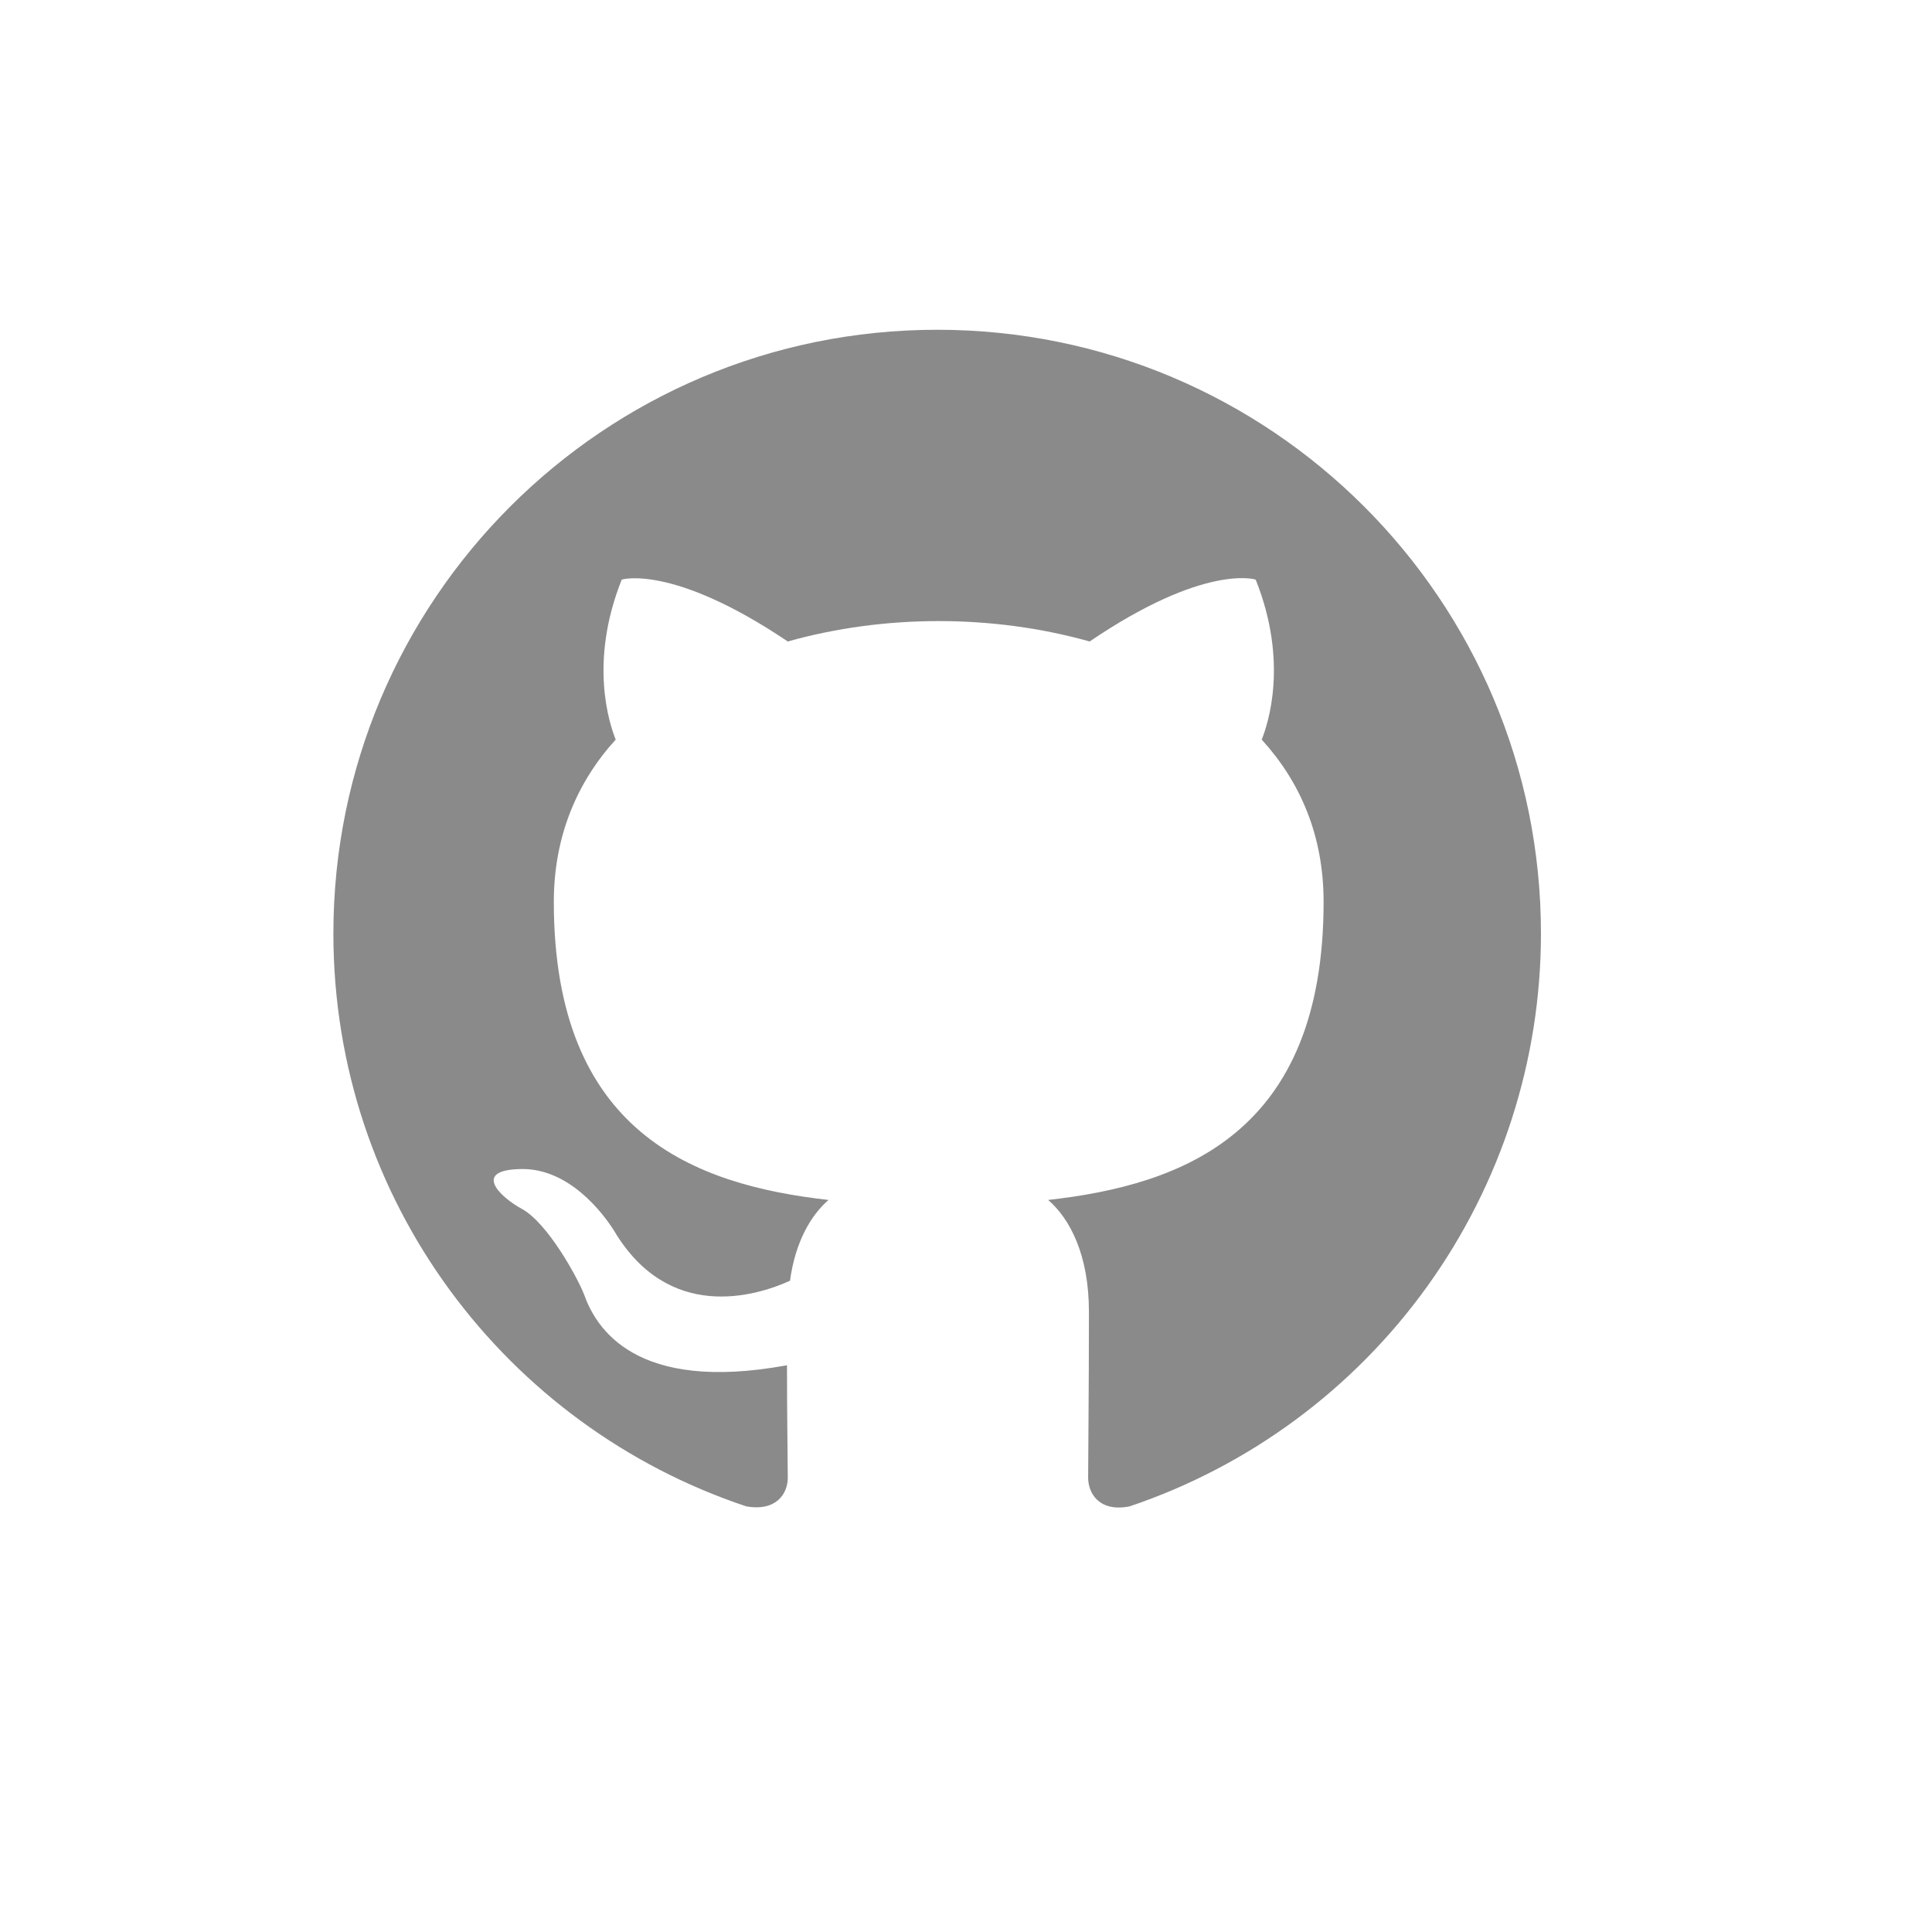
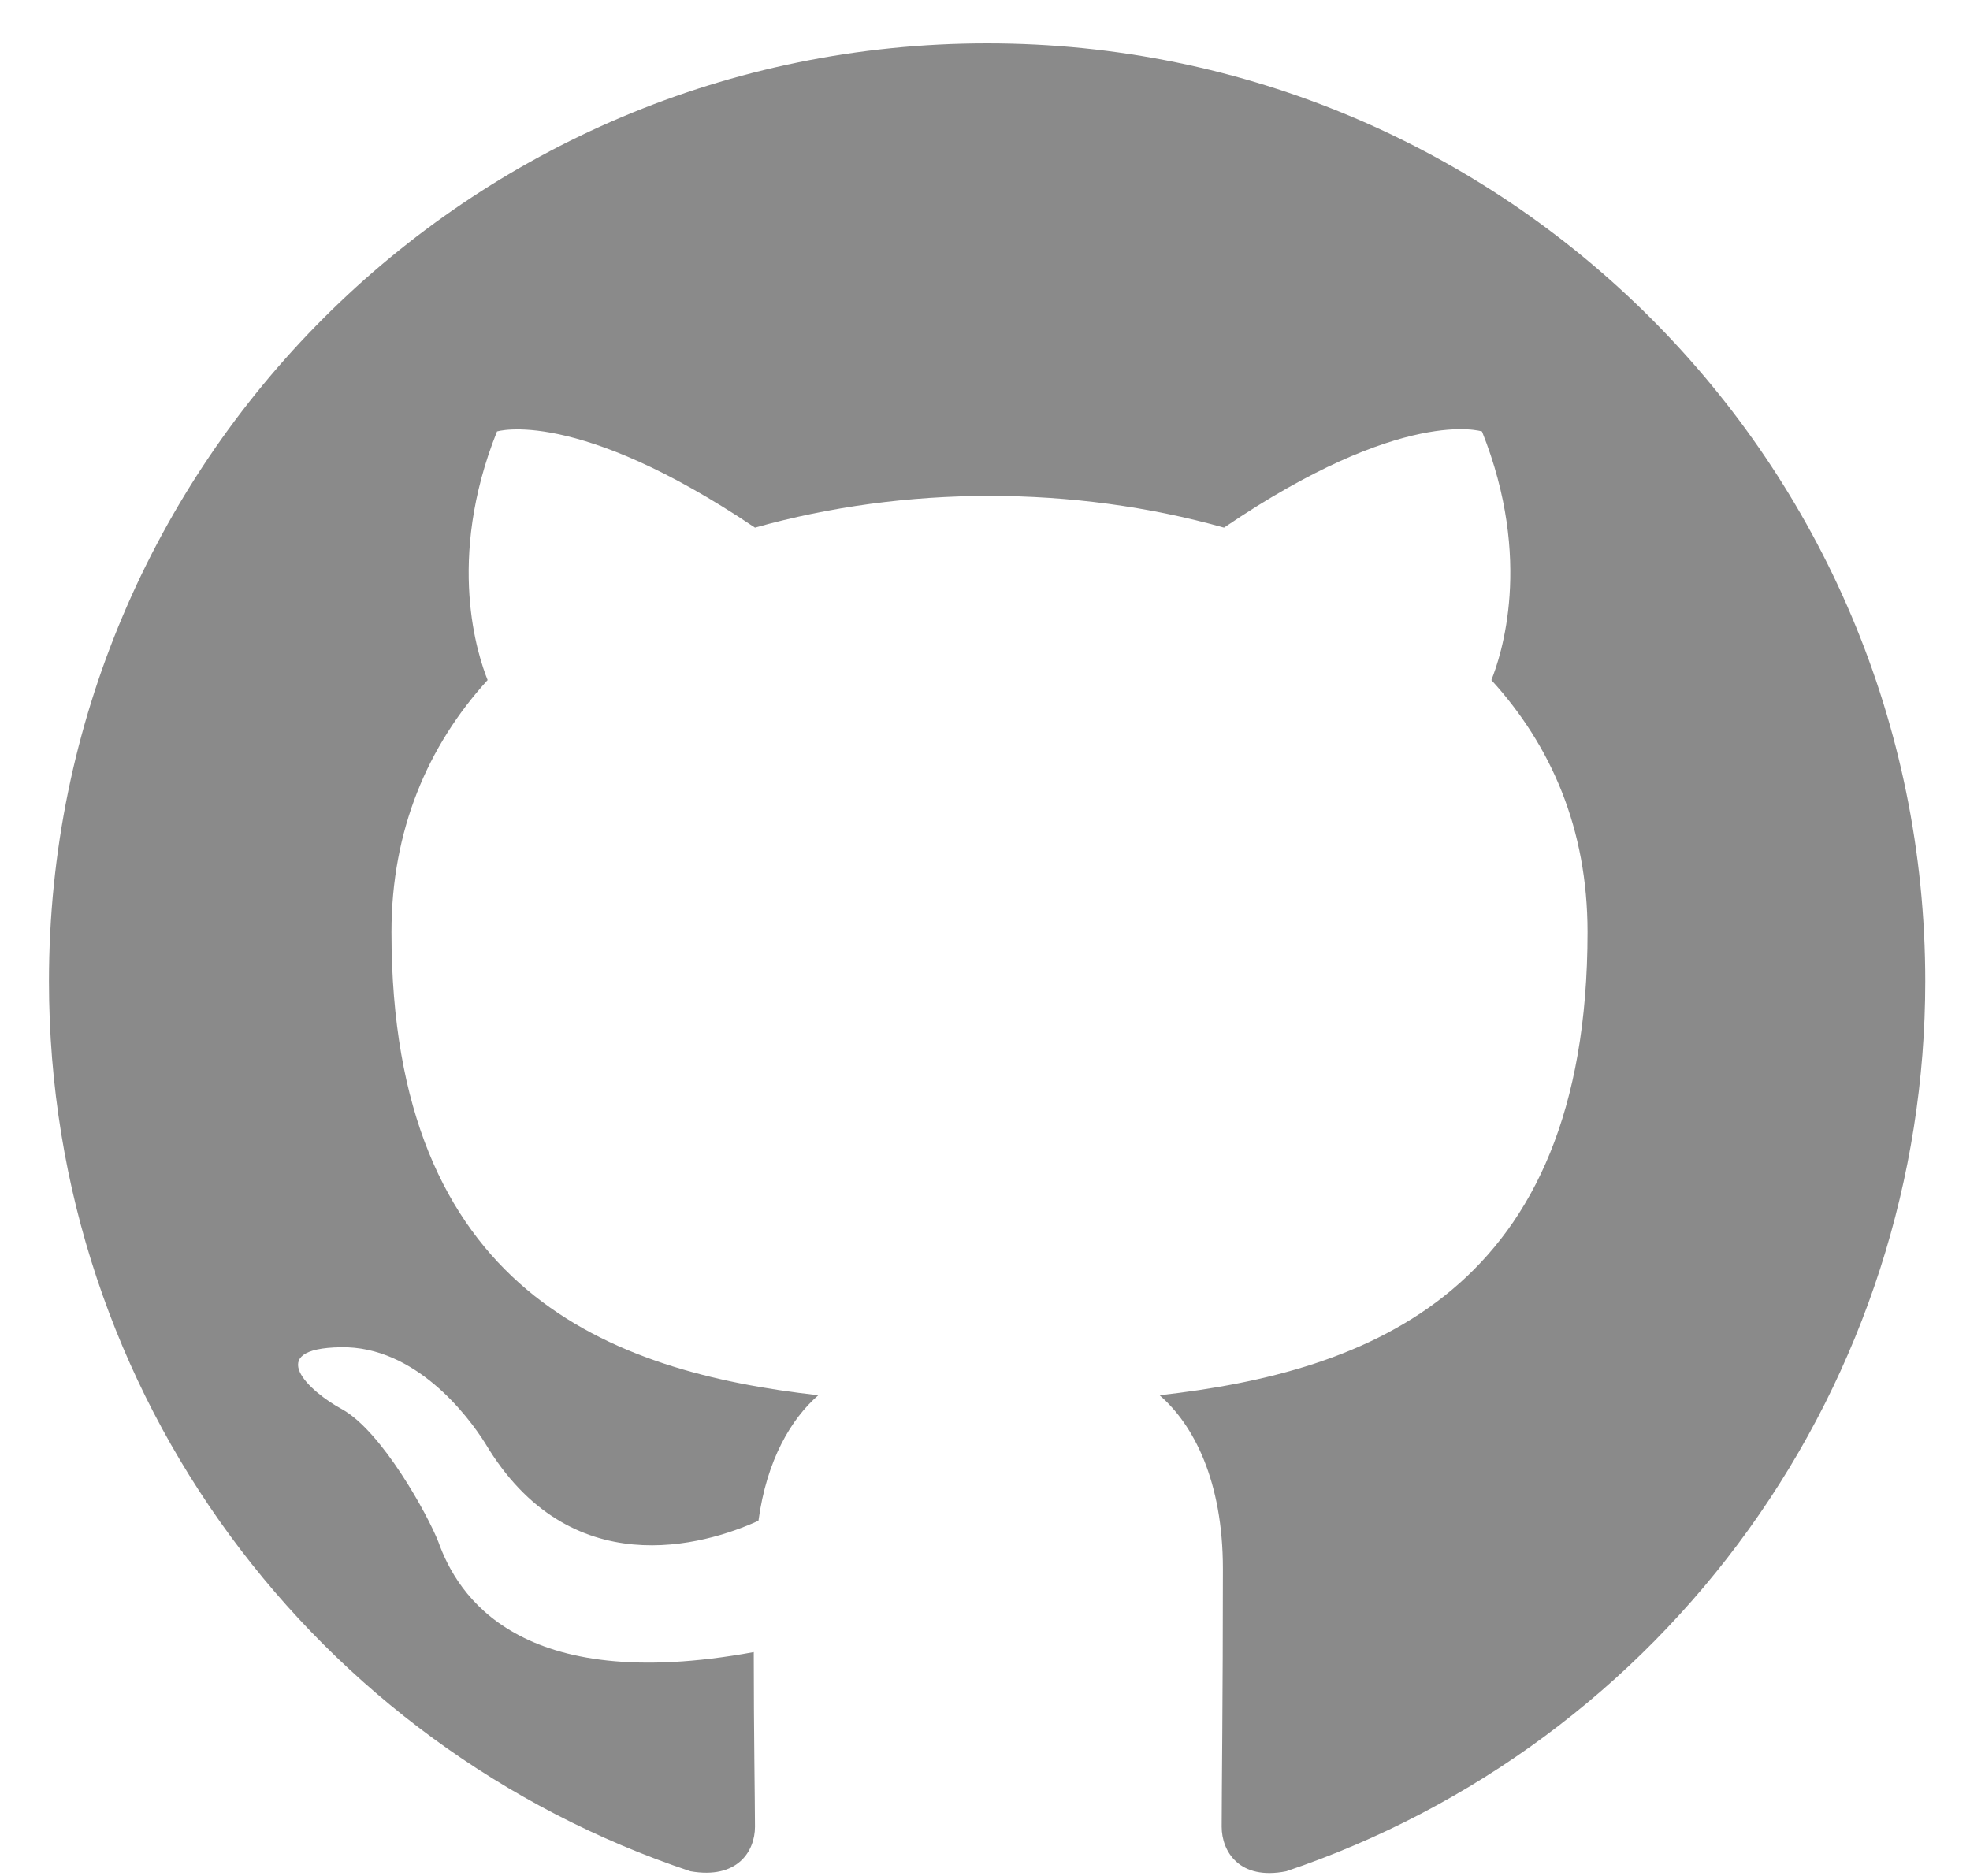
- <svg xmlns="http://www.w3.org/2000/svg" width="32" height="32" viewBox="0 0 32 32" fill="none">
-   <rect x="0.451" y="0.39" width="30.432" height="30.432" fill="url(#paint0_linear_396_167)" stroke="url(#paint1_linear_396_167)" stroke-width="0.78" />
-   <path fill-rule="evenodd" clip-rule="evenodd" d="M15.523 5.462C9.998 5.462 5.522 9.937 5.522 15.462C5.522 19.888 8.385 23.625 12.36 24.95C12.86 25.038 13.048 24.738 13.048 24.475C13.048 24.238 13.035 23.45 13.035 22.613C10.523 23.075 9.873 22 9.673 21.438C9.56 21.15 9.073 20.263 8.648 20.025C8.298 19.838 7.798 19.375 8.635 19.363C9.423 19.35 9.985 20.088 10.173 20.388C11.073 21.9 12.51 21.475 13.085 21.213C13.173 20.563 13.435 20.125 13.723 19.875C11.498 19.625 9.173 18.763 9.173 14.937C9.173 13.85 9.56 12.95 10.198 12.25C10.098 12 9.748 10.975 10.298 9.6C10.298 9.6 11.135 9.337 13.048 10.625C13.848 10.4 14.698 10.287 15.548 10.287C16.398 10.287 17.248 10.4 18.048 10.625C19.961 9.325 20.798 9.6 20.798 9.6C21.348 10.975 20.998 12 20.898 12.25C21.536 12.95 21.923 13.837 21.923 14.937C21.923 18.775 19.586 19.625 17.361 19.875C17.723 20.188 18.036 20.788 18.036 21.725C18.036 23.063 18.023 24.138 18.023 24.475C18.023 24.738 18.211 25.05 18.711 24.95C20.696 24.28 22.421 23.004 23.643 21.302C24.865 19.6 25.523 17.558 25.523 15.462C25.523 9.937 21.048 5.462 15.523 5.462Z" fill="#8A8A8A" />
-   <defs>
-     <linearGradient id="paint0_linear_396_167" x1="0.061" y1="0.015" x2="37.686" y2="14.266" gradientUnits="userSpaceOnUse">
-       <stop stop-color="white" stop-opacity="0.1" />
-       <stop offset="1" stop-color="white" stop-opacity="0.03" />
-     </linearGradient>
-     <linearGradient id="paint1_linear_396_167" x1="0.711" y1="0.656" x2="36.056" y2="18.251" gradientUnits="userSpaceOnUse">
-       <stop stop-color="white" stop-opacity="0.2" />
-       <stop offset="1" stop-color="white" stop-opacity="0.1" />
-     </linearGradient>
-   </defs>
+ <svg xmlns="http://www.w3.org/2000/svg" width="21" height="20" viewBox="0 0 21 20" fill="none">
+   <path fill-rule="evenodd" clip-rule="evenodd" d="M10.523 0.462C4.998 0.462 0.522 4.937 0.522 10.462C0.522 14.888 3.385 18.625 7.36 19.95C7.86 20.038 8.048 19.738 8.048 19.475C8.048 19.238 8.035 18.45 8.035 17.613C5.523 18.075 4.873 17 4.673 16.438C4.56 16.15 4.073 15.263 3.648 15.025C3.298 14.838 2.798 14.375 3.635 14.363C4.423 14.35 4.985 15.088 5.173 15.388C6.073 16.9 7.51 16.475 8.085 16.213C8.173 15.563 8.435 15.125 8.723 14.875C6.498 14.625 4.173 13.763 4.173 9.937C4.173 8.85 4.56 7.95 5.198 7.25C5.098 7 4.748 5.975 5.298 4.6C5.298 4.6 6.135 4.337 8.048 5.625C8.848 5.4 9.698 5.287 10.548 5.287C11.398 5.287 12.248 5.4 13.048 5.625C14.961 4.325 15.798 4.6 15.798 4.6C16.348 5.975 15.998 7 15.898 7.25C16.536 7.95 16.923 8.837 16.923 9.937C16.923 13.775 14.586 14.625 12.361 14.875C12.723 15.188 13.036 15.788 13.036 16.725C13.036 18.063 13.023 19.138 13.023 19.475C13.023 19.738 13.211 20.05 13.711 19.95C15.696 19.28 17.421 18.004 18.643 16.302C19.865 14.6 20.523 12.558 20.523 10.462C20.523 4.937 16.048 0.462 10.523 0.462Z" fill="#8A8A8A" />
</svg>
